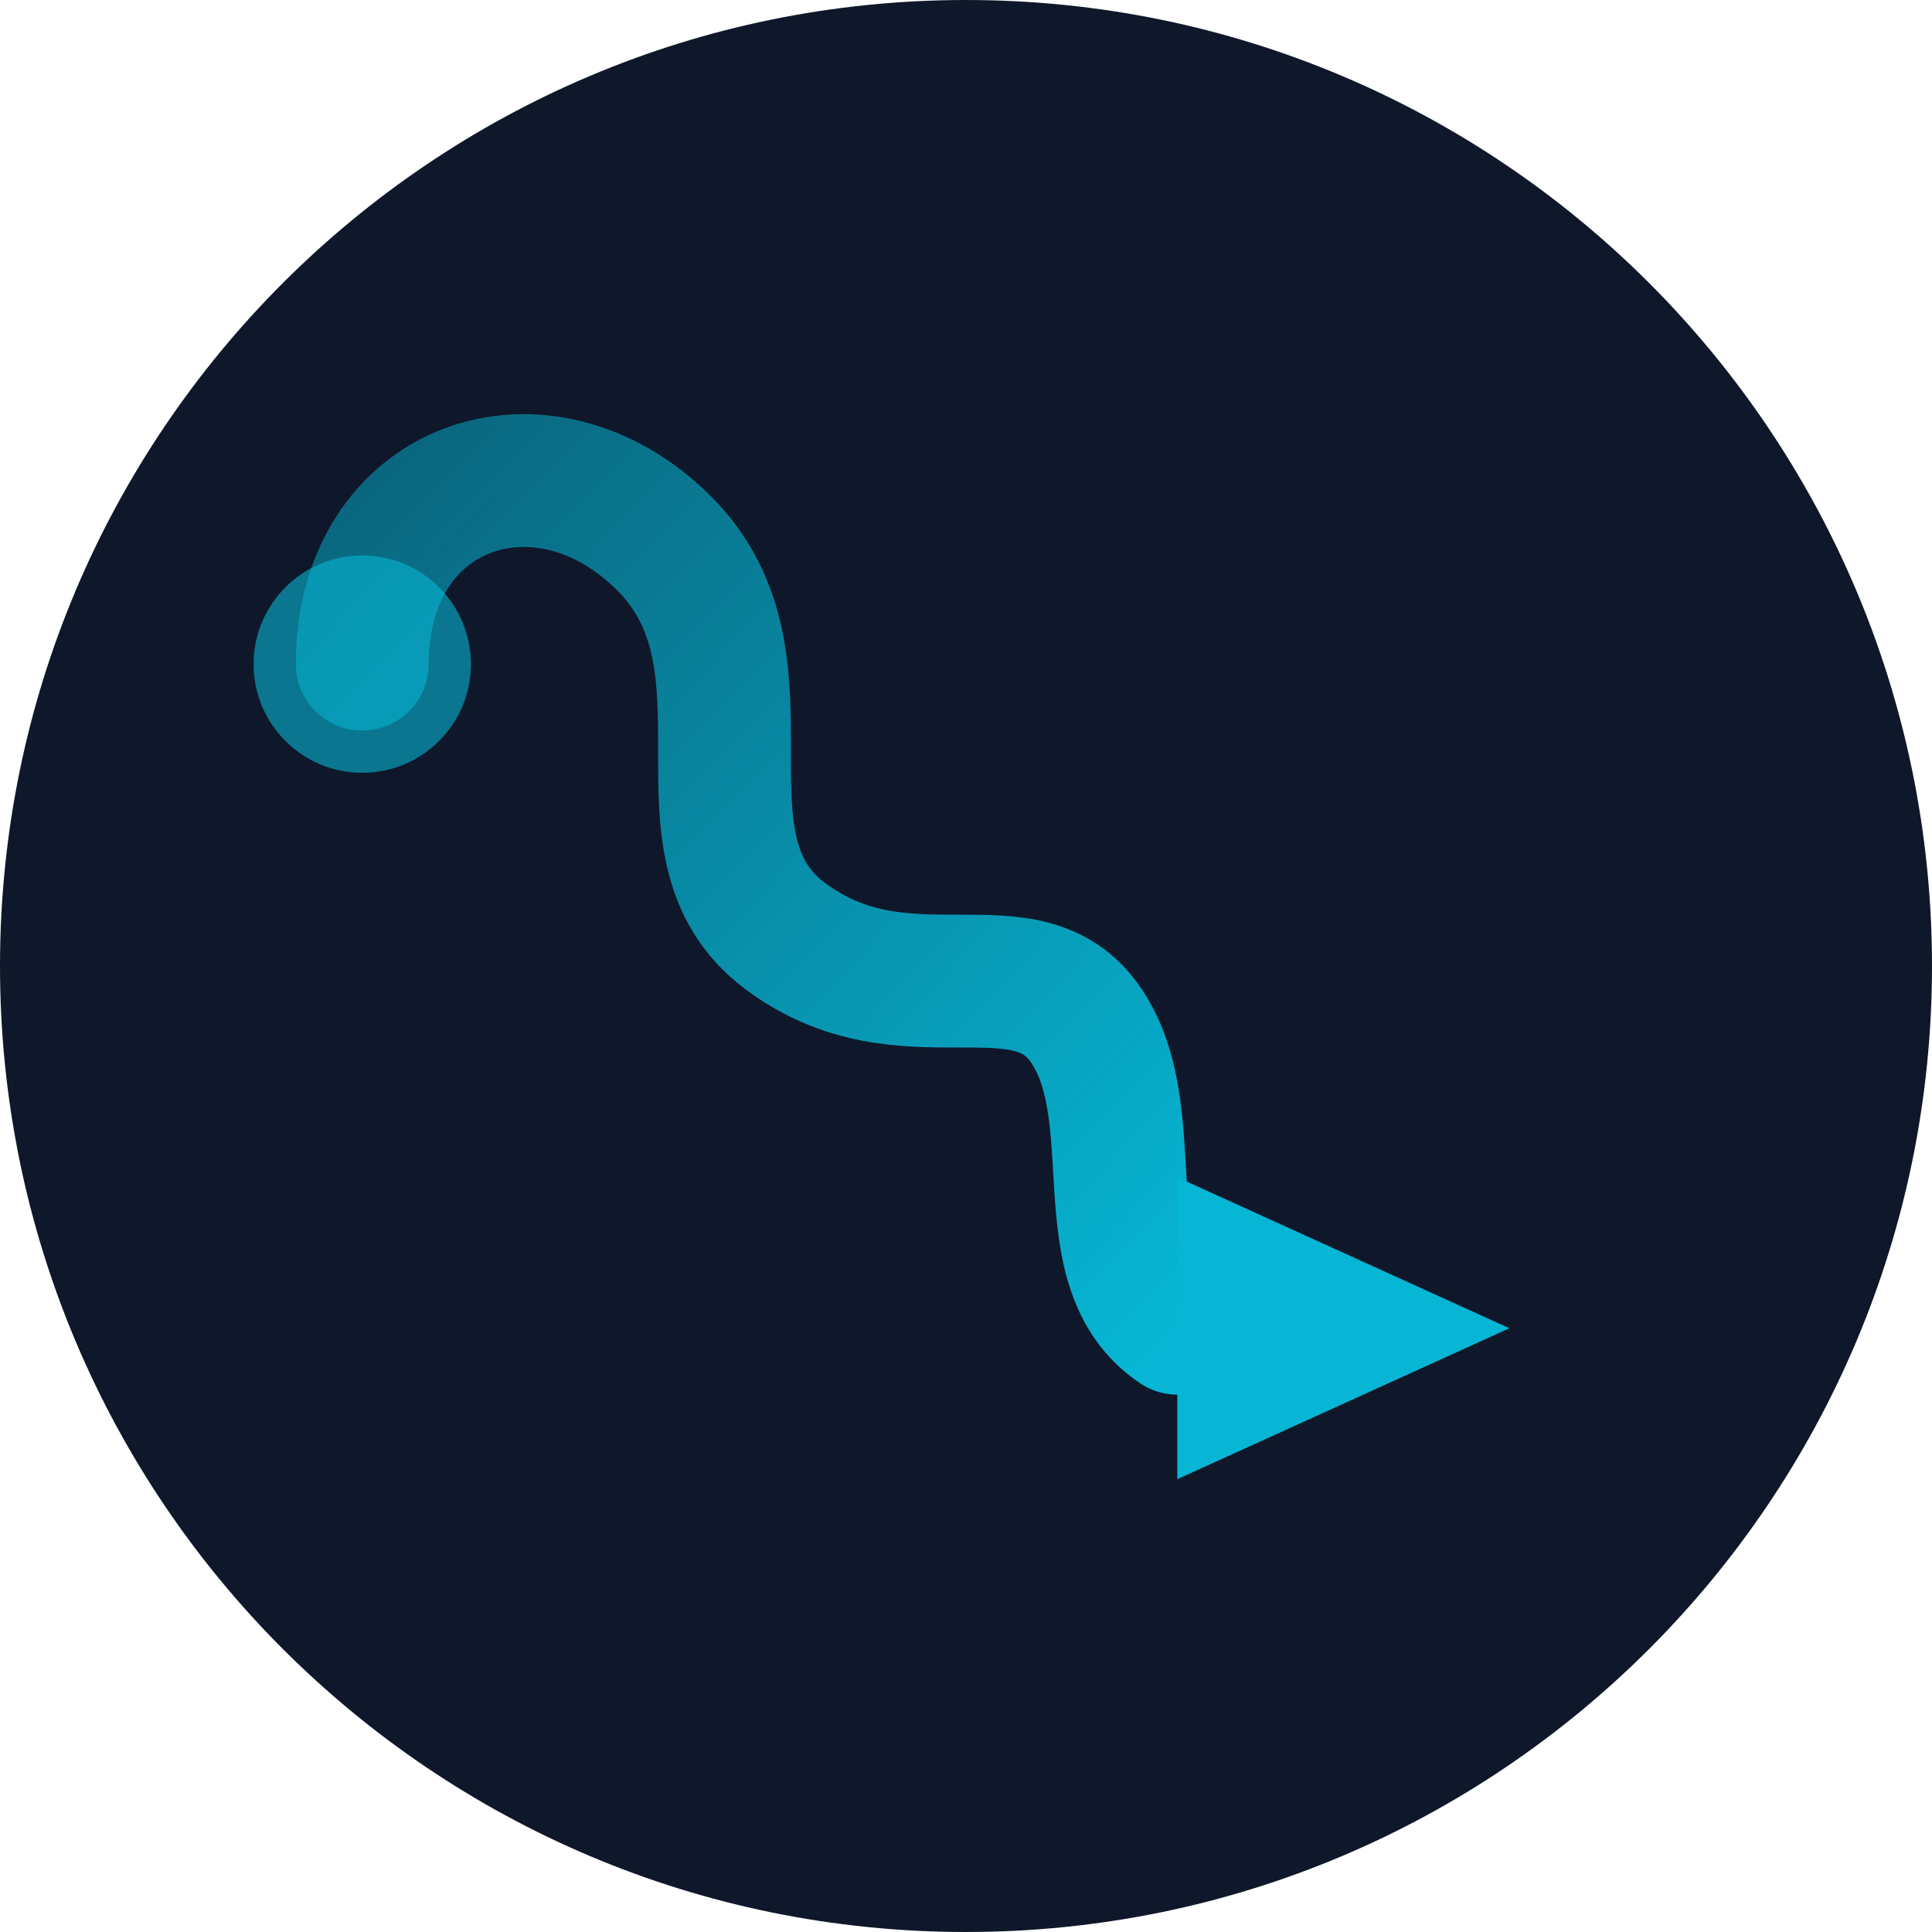
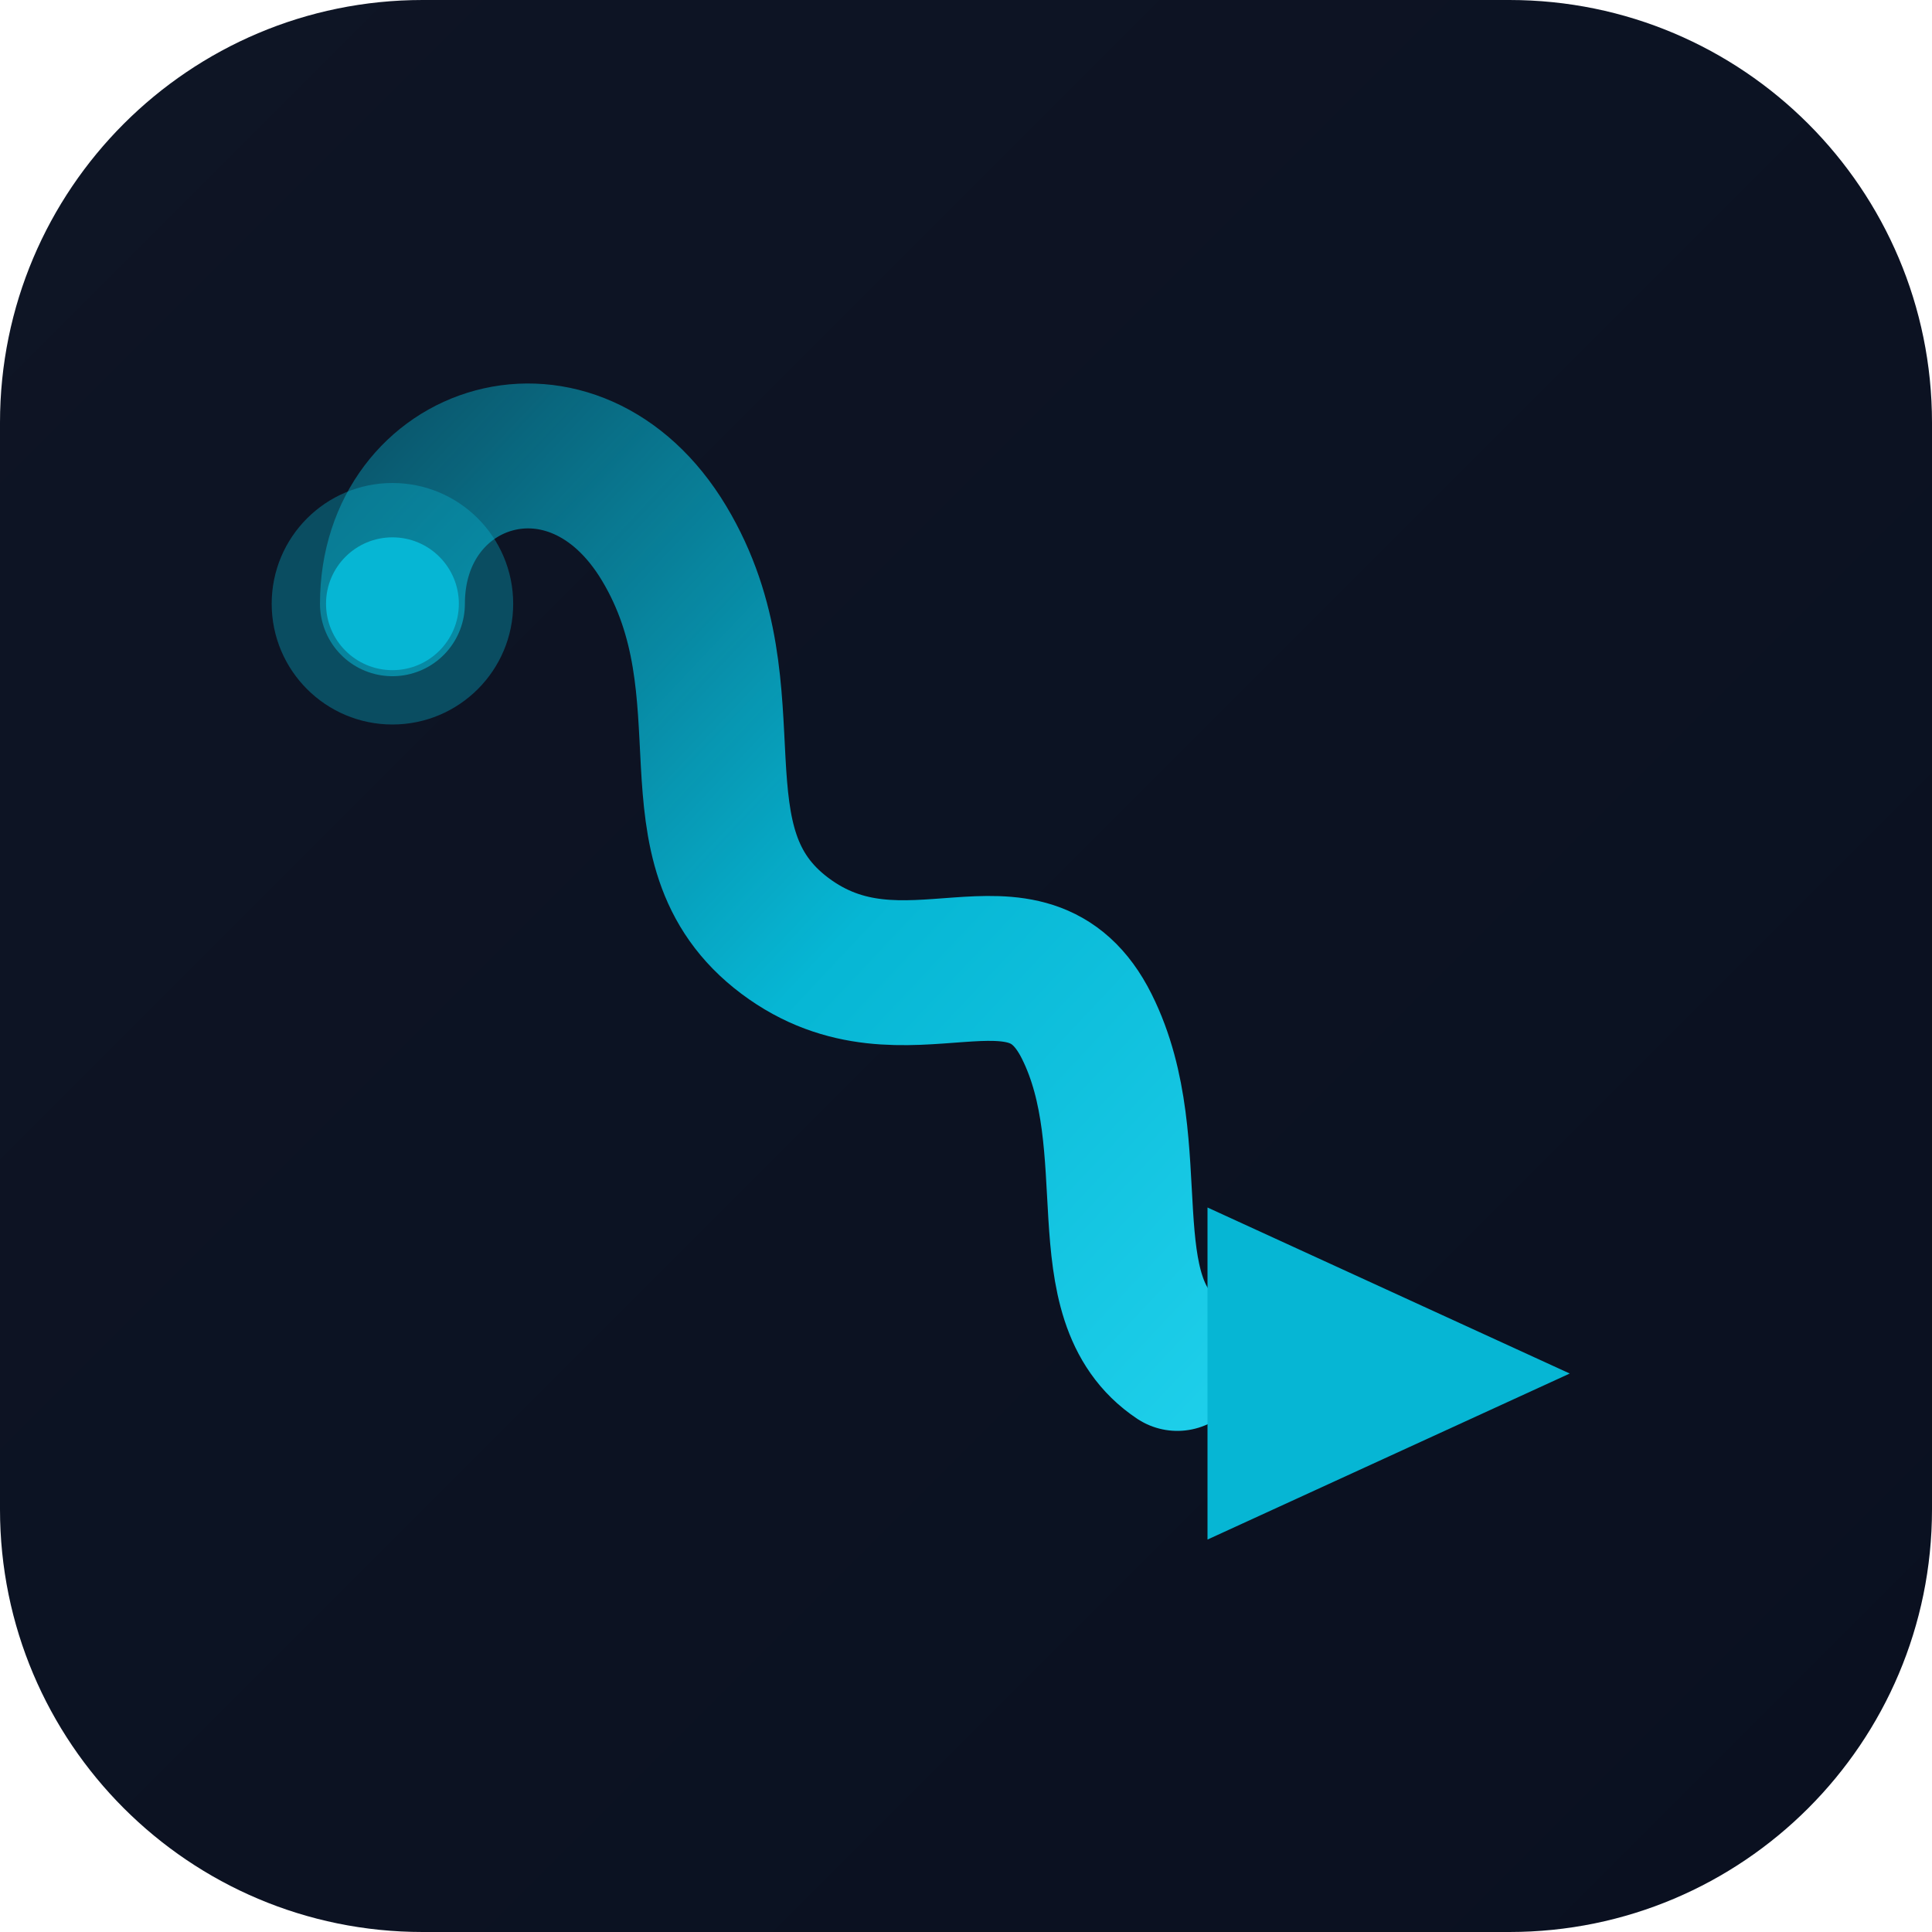
<svg xmlns="http://www.w3.org/2000/svg" viewBox="0 0 32 32" fill="none">
-   <circle cx="16" cy="16" r="16" fill="#0f172a" />
  <defs>
-     <linearGradient id="pg" x1="0%" y1="0%" x2="100%" y2="100%">
-       <stop offset="0%" stop-color="#06b6d4" stop-opacity="0.5" />
-       <stop offset="100%" stop-color="#06b6d4" />
+     <linearGradient id="bg" x1="0" y1="0" x2="32" y2="32" gradientUnits="userSpaceOnUse">
+       <stop offset="0%" stop-color="#0e1525" />
+       <stop offset="100%" stop-color="#0a1020" />
+     </linearGradient>
+     <linearGradient id="r" x1="5" y1="8" x2="22" y2="24" gradientUnits="userSpaceOnUse">
+       <stop offset="0%" stop-color="#06b6d4" stop-opacity="0.4" />
+       <stop offset="50%" stop-color="#06b6d4" />
+       <stop offset="100%" stop-color="#22d3ee" />
    </linearGradient>
  </defs>
-   <path d="M 6 11        C 6 8, 9 7, 11 9        C 13 11, 11 14, 13 15.5        C 15 17, 17 15.5, 18 17        C 19 18.5, 18 21, 19.5 22" stroke="url(#pg)" stroke-width="2.2" stroke-linecap="round" stroke-linejoin="round" fill="none" />
-   <circle cx="6" cy="11" r="1.8" fill="#06b6d4" opacity="0.6" />
-   <polygon points="19.5,19.5 19.5,24.5 25,22" fill="#06b6d4" />
+   <rect width="32" height="32" rx="7" fill="url(#bg)" />
+   <path d="M 6.5 10        C 6.5 7.5, 9.5 6.5, 11 9        C 12.5 11.5, 11 14, 13 15.5        C 15 17, 17 15, 18 17        C 19 19, 18 21.5, 19.5 22.5" stroke="url(#r)" stroke-width="2.4" stroke-linecap="round" stroke-linejoin="round" fill="none" />
+   <circle cx="6.5" cy="10" r="2" fill="#06b6d4" opacity="0.35" />
+   <circle cx="6.5" cy="10" r="1.1" fill="#06b6d4" />
+   <polygon points="20,20 20,25.5 26,22.75" fill="#06b6d4" />
</svg>
